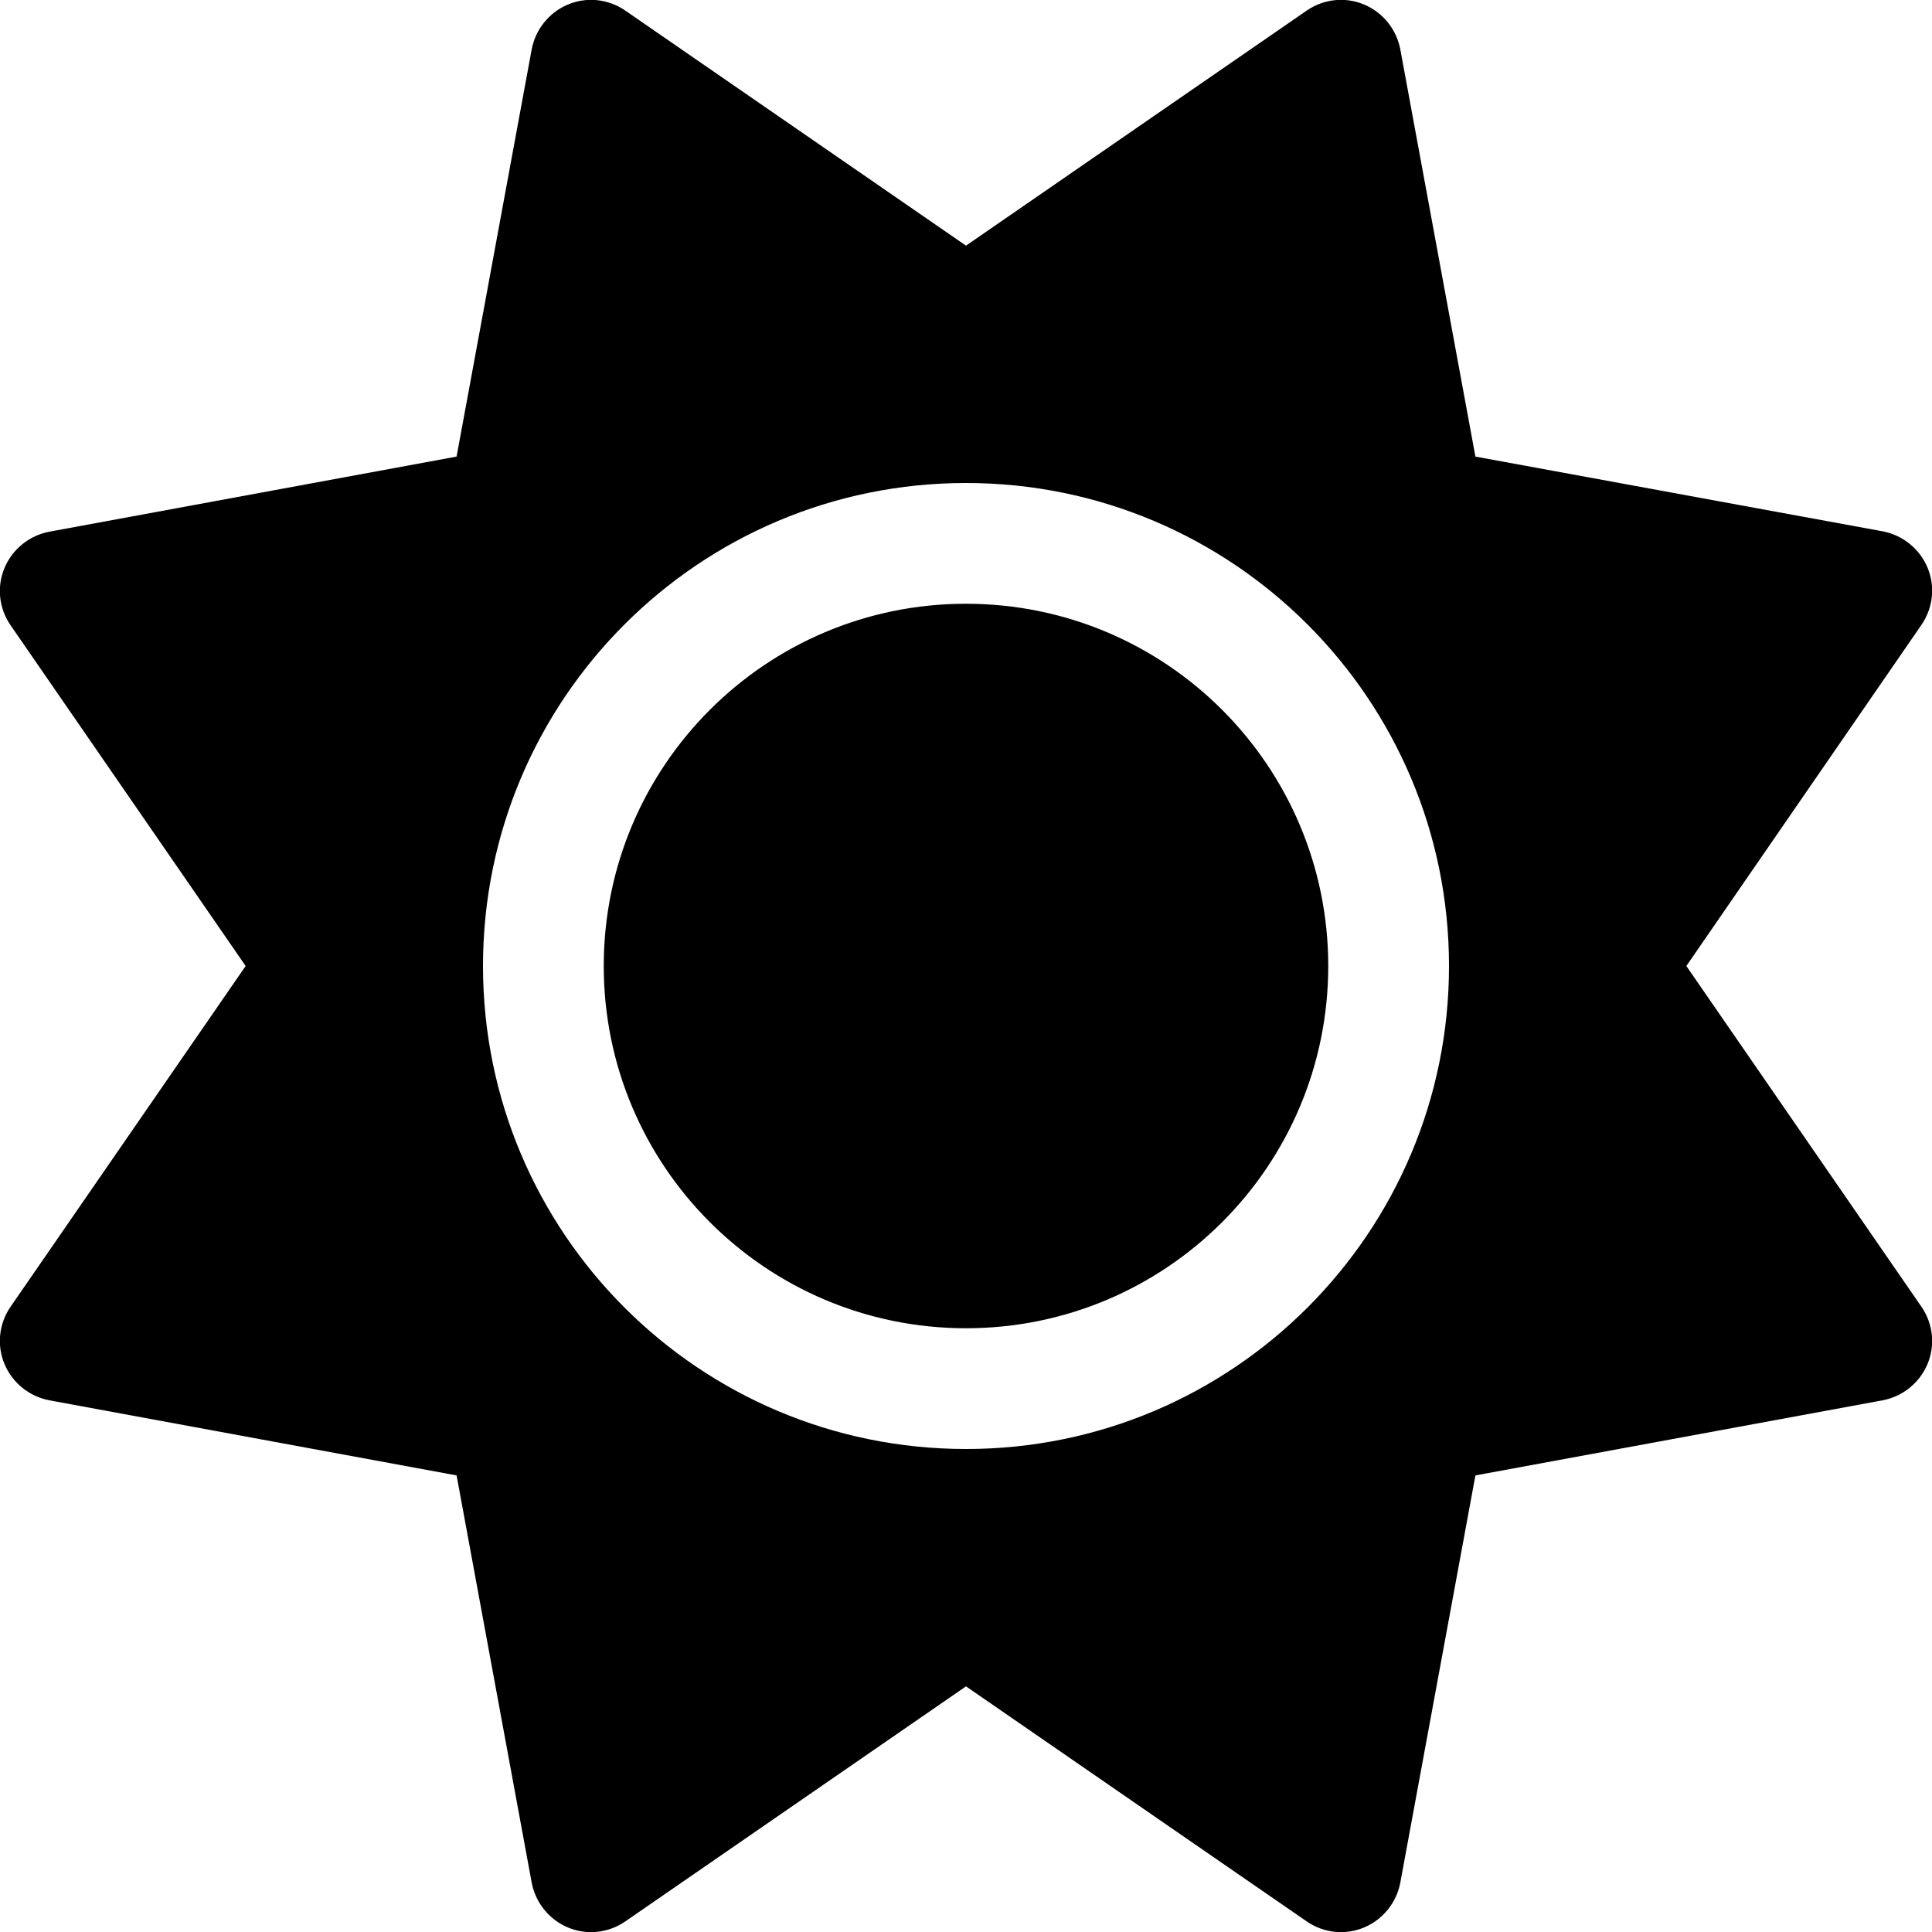
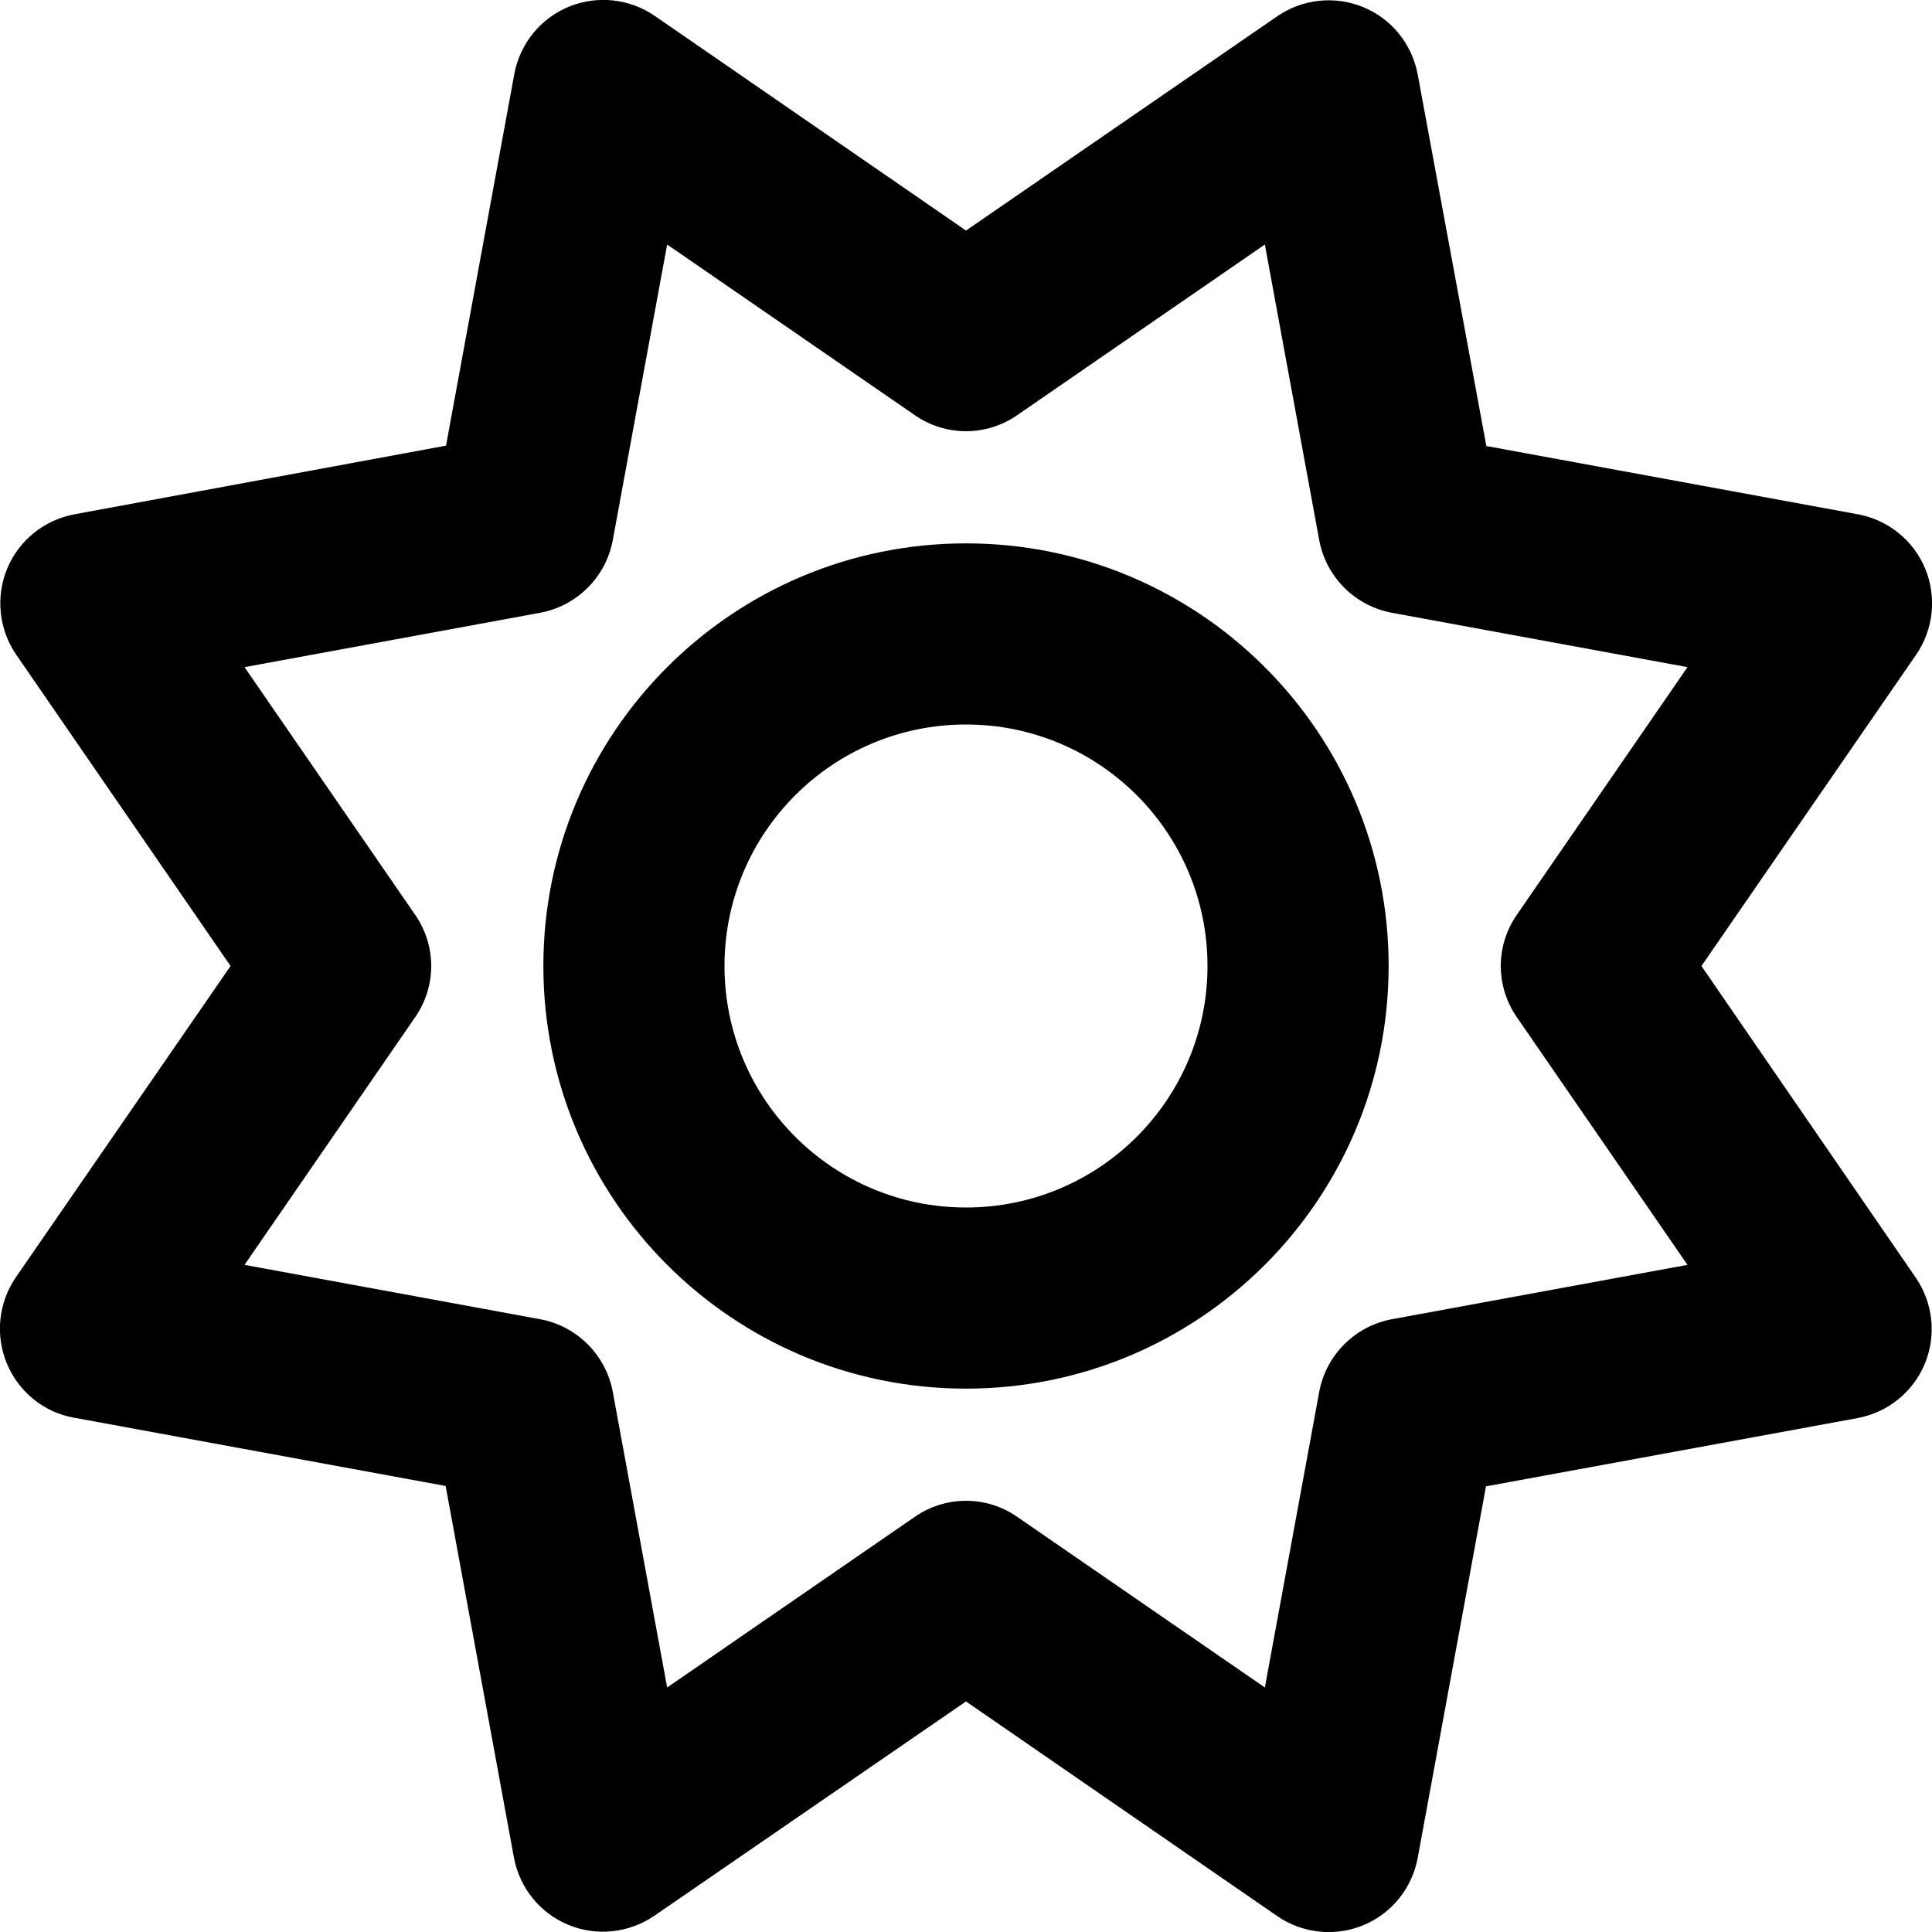
<svg xmlns="http://www.w3.org/2000/svg" viewBox="0 0 512 512">
-   <path d="M361.5 1.2c5 2.1 8.6 6.6 9.6 11.9L391 121l107.9 19.8c5.3 1 9.8 4.6 11.9 9.6s1.5 10.7-1.6 15.2L446.9 256l62.3 90.3c3.1 4.5 3.7 10.2 1.6 15.2s-6.6 8.6-11.9 9.6L391 391 371.1 498.9c-1 5.3-4.6 9.8-9.6 11.9s-10.7 1.5-15.2-1.6L256 446.9l-90.3 62.3c-4.5 3.1-10.2 3.7-15.2 1.6s-8.6-6.6-9.6-11.9L121 391 13.1 371.1c-5.3-1-9.8-4.6-11.9-9.6s-1.5-10.7 1.6-15.2L65.1 256 2.8 165.7c-3.1-4.5-3.7-10.2-1.6-15.2s6.6-8.6 11.9-9.6L121 121 140.9 13.1c1-5.3 4.6-9.8 9.6-11.9s10.7-1.5 15.2 1.6L256 65.1 346.3 2.8c4.5-3.1 10.2-3.7 15.2-1.6zM160 256a96 96 0 1 1 192 0 96 96 0 1 1 -192 0zm224 0a128 128 0 1 0 -256 0 128 128 0 1 0 256 0z" />
+   <path d="M375.7 19.7c-1.5-8-6.9-14.7-14.4-17.8s-16.1-2.2-22.8 2.4L256 61.1 173.5 4.2c-6.7-4.6-15.3-5.5-22.8-2.4s-12.9 9.8-14.4 17.8l-18.1 98.5L19.7 136.3c-8 1.5-14.7 6.9-17.8 14.4s-2.2 16.1 2.4 22.8L61.1 256 4.2 338.5c-4.6 6.7-5.5 15.3-2.4 22.8s9.8 13 17.8 14.4l98.5 18.1 18.1 98.5c1.5 8 6.9 14.7 14.4 17.8s16.1 2.2 22.8-2.4L256 450.9l82.5 56.9c6.7 4.6 15.3 5.5 22.8 2.4s12.9-9.8 14.4-17.8l18.1-98.5 98.5-18.1c8-1.5 14.7-6.9 17.8-14.4s2.2-16.1-2.4-22.8L450.9 256l56.9-82.5c4.6-6.7 5.5-15.3 2.4-22.8s-9.8-12.9-17.8-14.4l-98.5-18.1L375.7 19.7zM269.6 110l65.6-45.2 14.4 78.3c1.8 9.8 9.5 17.5 19.3 19.3l78.3 14.4L402 242.4c-5.7 8.2-5.7 19 0 27.2l45.2 65.6-78.3 14.4c-9.8 1.8-17.5 9.5-19.3 19.3l-14.4 78.3L269.6 402c-8.2-5.7-19-5.7-27.2 0l-65.6 45.2-14.4-78.3c-1.8-9.8-9.5-17.5-19.3-19.3L64.8 335.2 110 269.6c5.7-8.2 5.7-19 0-27.2L64.8 176.8l78.3-14.4c9.8-1.8 17.5-9.5 19.3-19.3l14.4-78.3L242.4 110c8.2 5.7 19 5.7 27.2 0zM256 368a112 112 0 1 0 0-224 112 112 0 1 0 0 224zM192 256a64 64 0 1 1 128 0 64 64 0 1 1 -128 0z" />
</svg>
